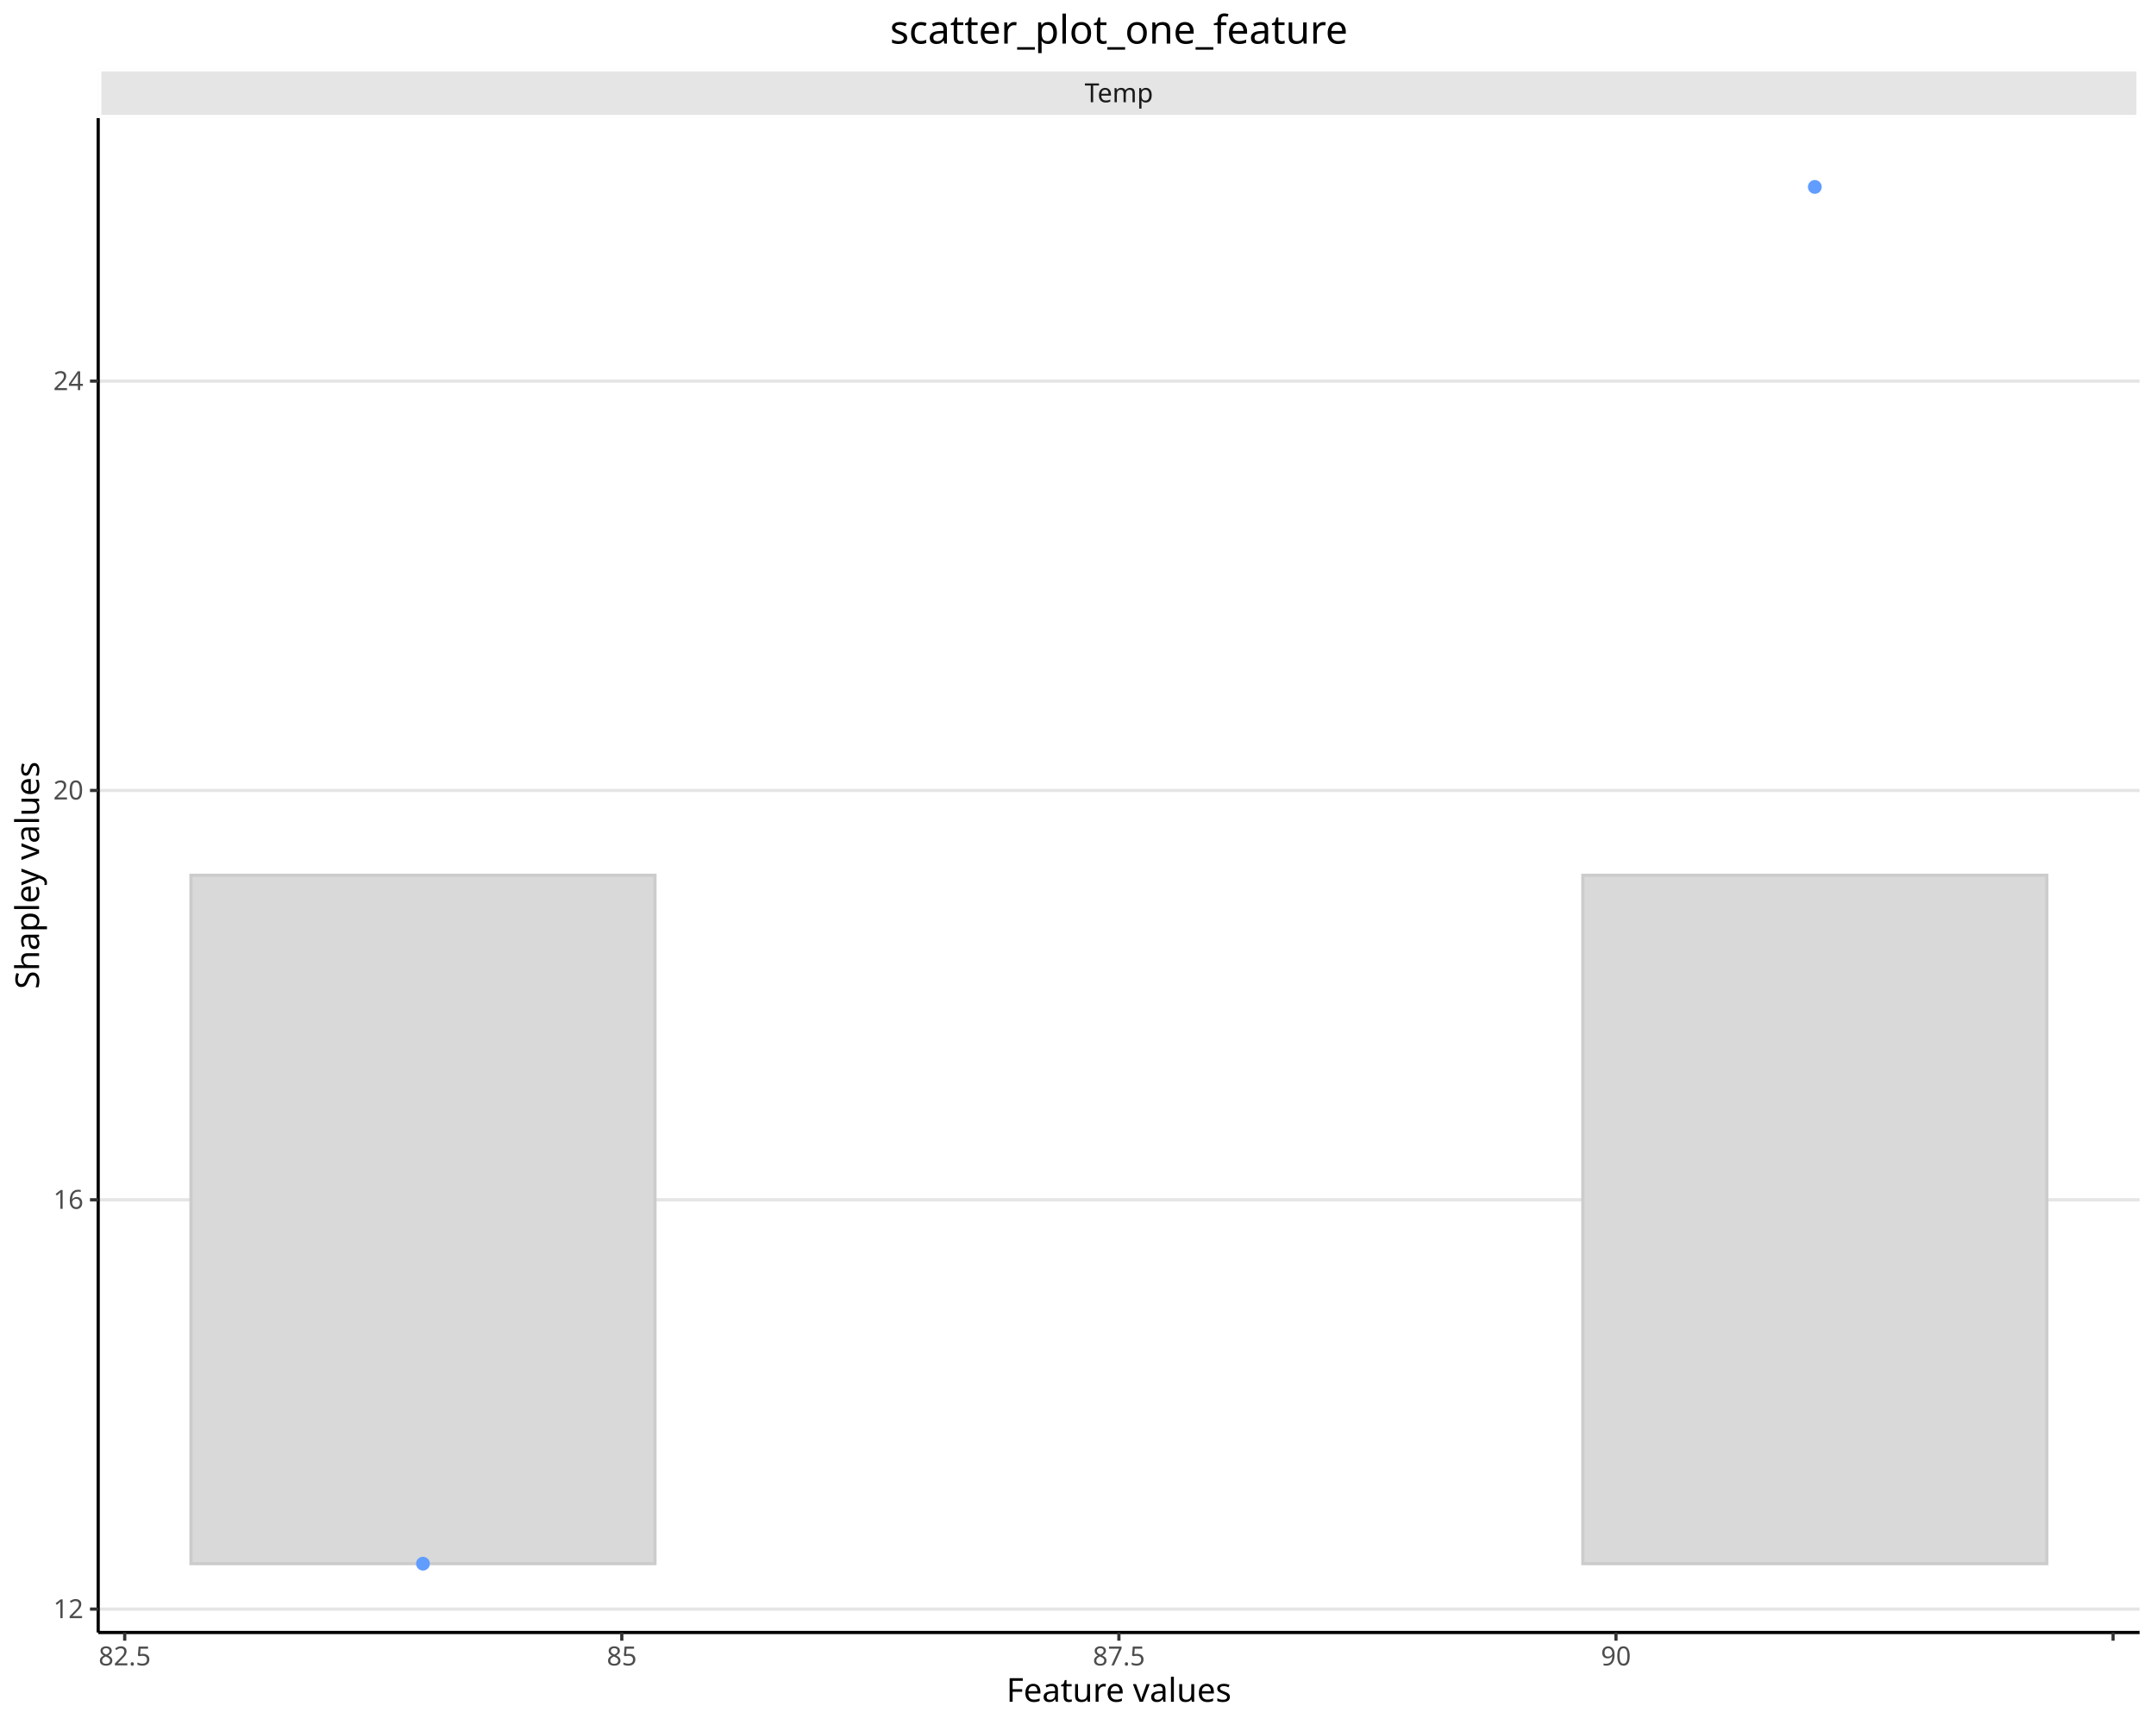
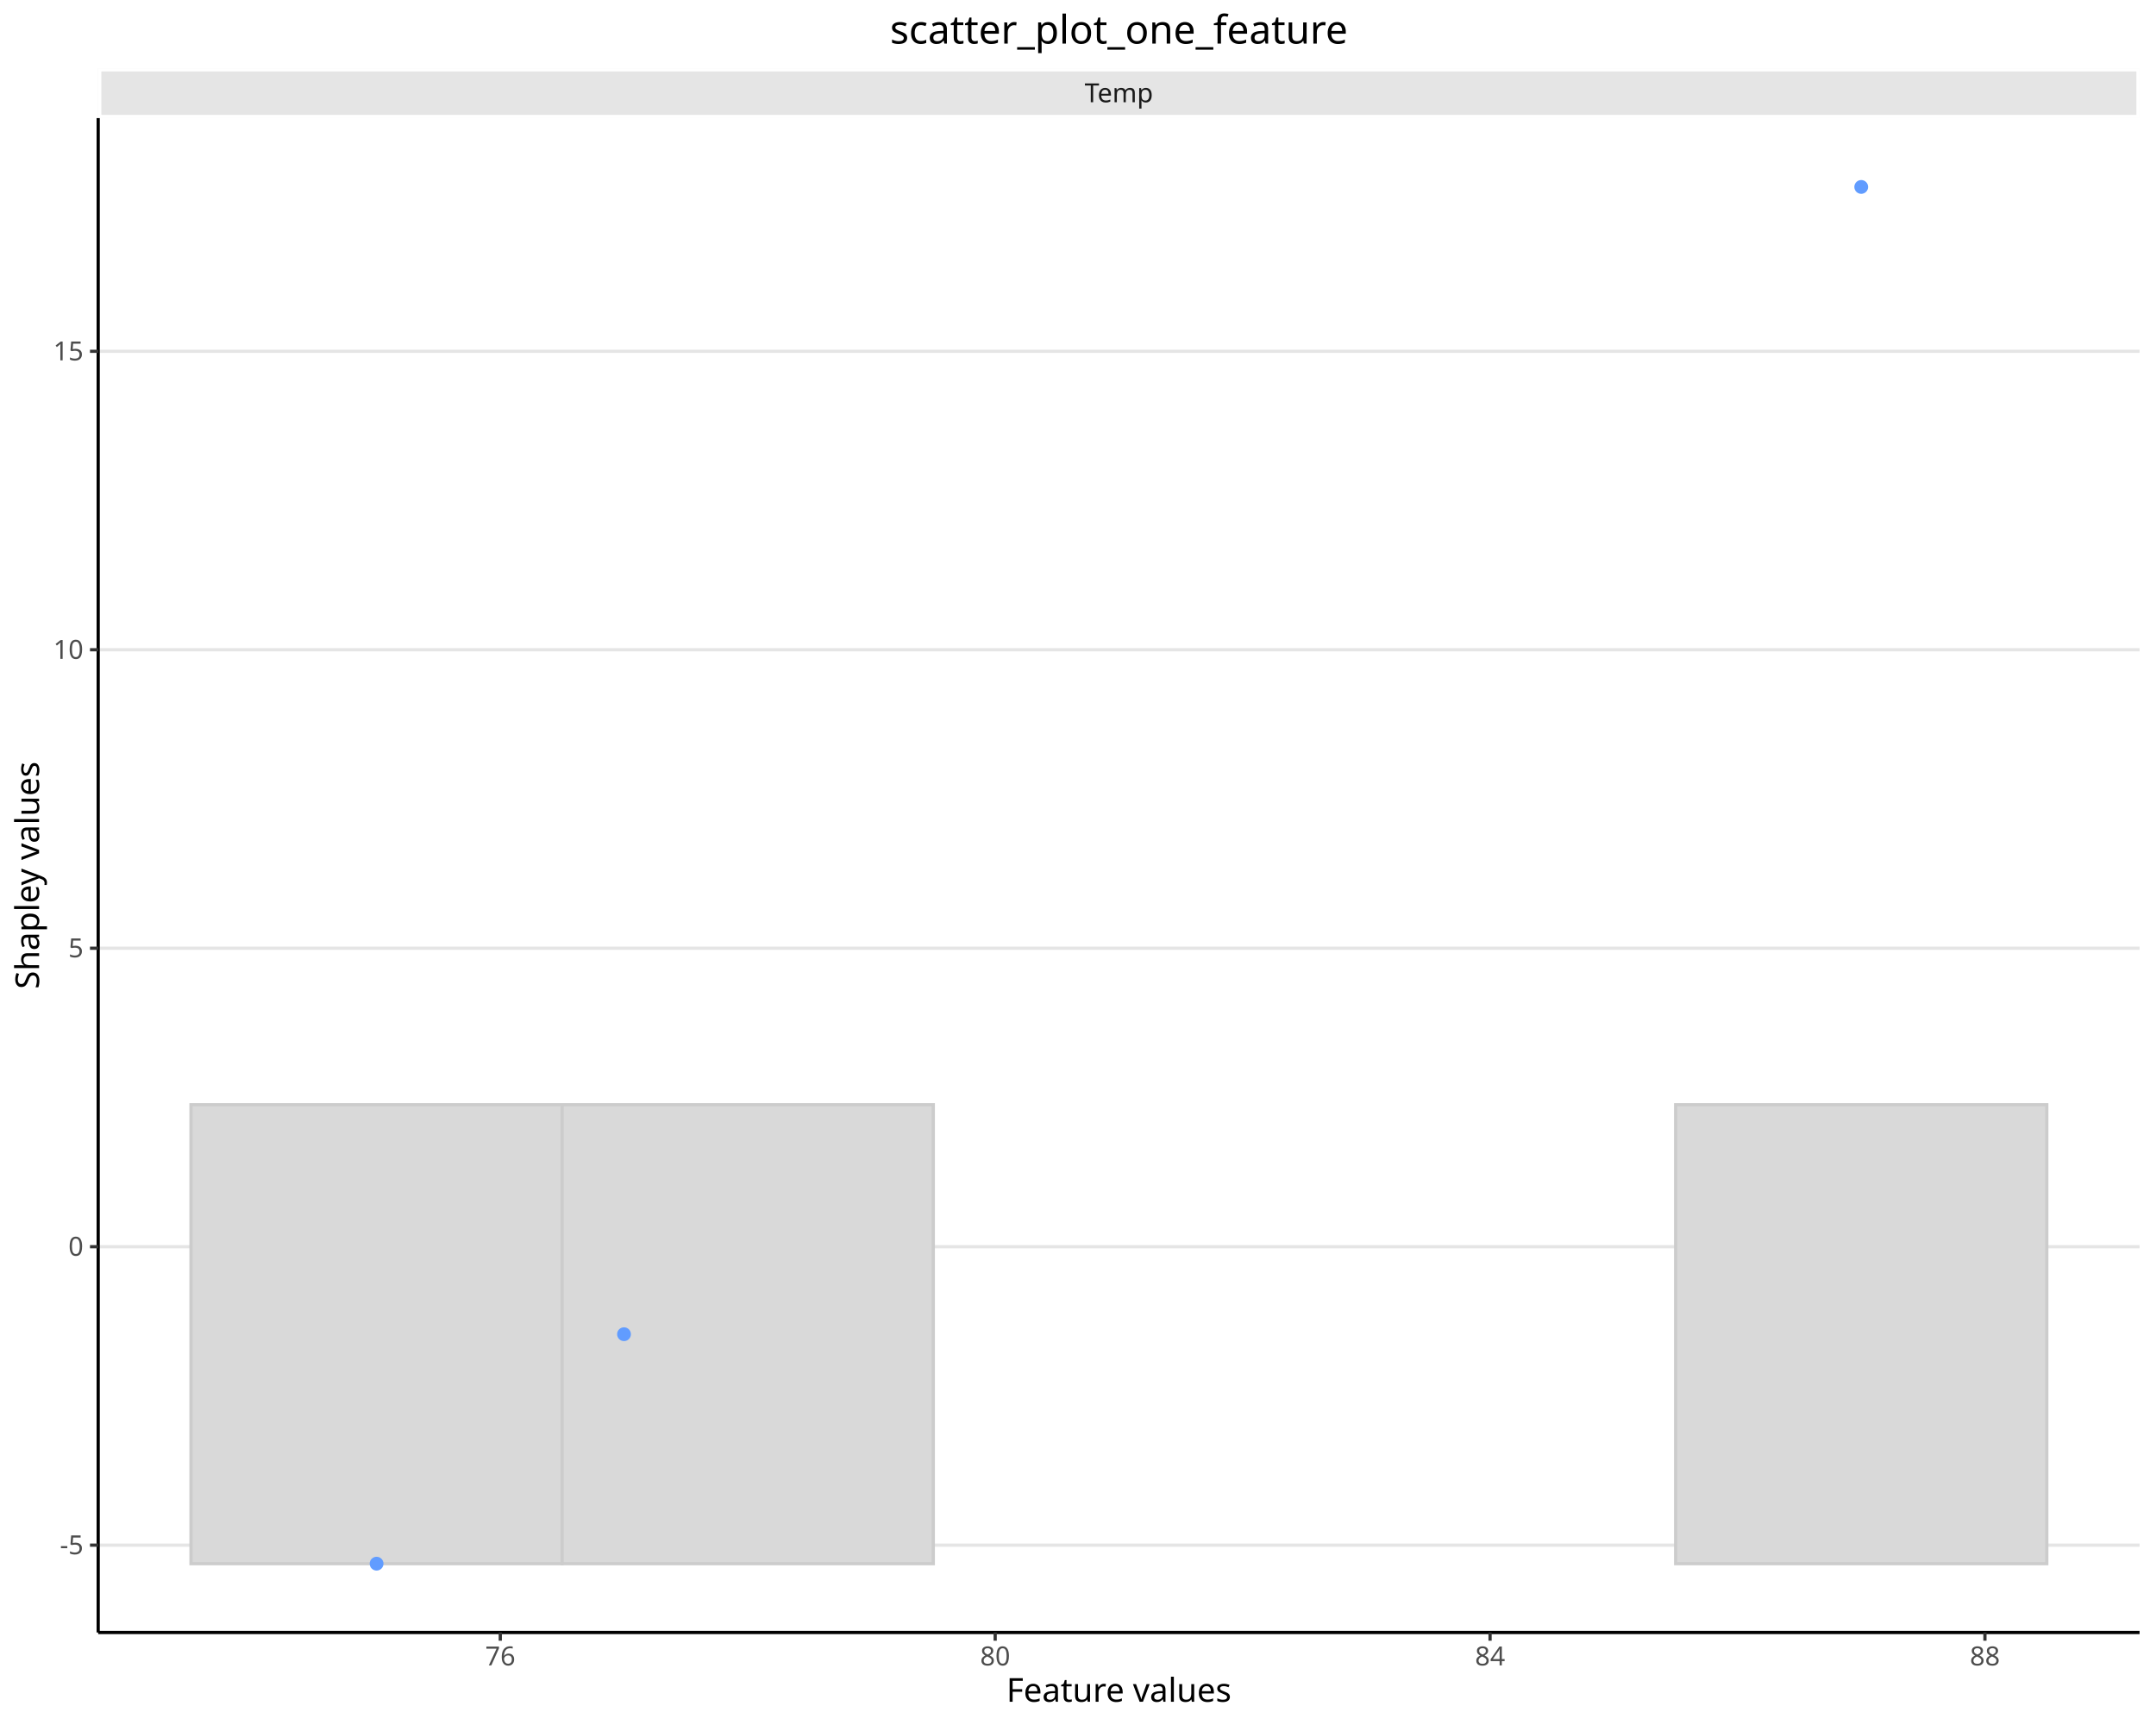
<svg xmlns="http://www.w3.org/2000/svg" class="svglite" data-engine-version="2.0" width="720.00pt" height="576.00pt" viewBox="0 0 720.00 576.00">
  <defs>
    <style type="text/css">
    .svglite line, .svglite polyline, .svglite polygon, .svglite path, .svglite rect, .svglite circle {
      fill: none;
      stroke: #000000;
      stroke-linecap: round;
      stroke-linejoin: round;
      stroke-miterlimit: 10.00;
    }
  </style>
  </defs>
  <rect width="100%" height="100%" style="stroke: none; fill: #FFFFFF;" />
  <defs>
    <clipPath id="cpMC4wMHw3MjAuMDB8MC4wMHw1NzYuMDA=">
      <rect x="0.00" y="0.00" width="720.00" height="576.00" />
    </clipPath>
  </defs>
  <g clip-path="url(#cpMC4wMHw3MjAuMDB8MC4wMHw1NzYuMDA=)">
    <rect x="0.00" y="0.00" width="720.00" height="576.00" style="stroke-width: 1.07; stroke: #FFFFFF; fill: #FFFFFF;" />
  </g>
  <defs>
    <clipPath id="cpMzIuNzl8NzE0LjUyfDM5LjQzfDU0NS4xMQ==">
      <rect x="32.79" y="39.43" width="681.73" height="505.68" />
    </clipPath>
  </defs>
  <g clip-path="url(#cpMzIuNzl8NzE0LjUyfDM5LjQzfDU0NS4xMQ==)">
    <rect x="32.79" y="39.43" width="681.73" height="505.68" style="stroke-width: 1.07; stroke: none; fill: #FFFFFF;" />
-     <polyline points="32.79,537.29 714.52,537.29 " style="stroke-width: 1.07; stroke: #E5E5E5; stroke-linecap: butt;" />
-     <polyline points="32.79,400.62 714.52,400.62 " style="stroke-width: 1.07; stroke: #E5E5E5; stroke-linecap: butt;" />
-     <polyline points="32.79,263.94 714.52,263.94 " style="stroke-width: 1.07; stroke: #E5E5E5; stroke-linecap: butt;" />
-     <polyline points="32.79,127.26 714.52,127.26 " style="stroke-width: 1.07; stroke: #E5E5E5; stroke-linecap: butt;" />
-     <rect x="63.78" y="292.27" width="154.94" height="229.85" style="stroke-width: 1.07; stroke: #CCCCCC; stroke-linecap: square; stroke-linejoin: miter; fill: #D9D9D9;" />
-     <rect x="218.72" y="522.13" width="154.94" height="0.00" style="stroke-width: 1.07; stroke: #CCCCCC; stroke-linecap: square; stroke-linejoin: miter; fill: #D9D9D9;" />
-     <rect x="373.66" y="522.13" width="154.94" height="0.00" style="stroke-width: 1.07; stroke: #CCCCCC; stroke-linecap: square; stroke-linejoin: miter; fill: #D9D9D9;" />
-     <rect x="528.60" y="292.27" width="154.94" height="229.85" style="stroke-width: 1.07; stroke: #CCCCCC; stroke-linecap: square; stroke-linejoin: miter; fill: #D9D9D9;" />
-     <circle cx="141.25" cy="522.13" r="1.95" style="stroke-width: 0.71; stroke: #619CFF; fill: #619CFF;" />
-     <circle cx="606.06" cy="62.42" r="1.95" style="stroke-width: 0.71; stroke: #619CFF; fill: #619CFF;" />
+     <polyline points="32.79,515.95 714.52,515.95 " style="stroke-width: 1.07; stroke: #E5E5E5; stroke-linecap: butt;" />
+     <polyline points="32.79,416.29 714.52,416.29 " style="stroke-width: 1.07; stroke: #E5E5E5; stroke-linecap: butt;" />
+     <polyline points="32.79,316.62 714.52,316.62 " style="stroke-width: 1.07; stroke: #E5E5E5; stroke-linecap: butt;" />
+     <polyline points="32.79,216.96 714.52,216.96 " style="stroke-width: 1.07; stroke: #E5E5E5; stroke-linecap: butt;" />
+     <polyline points="32.79,117.30 714.52,117.30 " style="stroke-width: 1.07; stroke: #E5E5E5; stroke-linecap: butt;" />
+     <rect x="63.78" y="368.89" width="123.95" height="153.24" style="stroke-width: 1.07; stroke: #CCCCCC; stroke-linecap: square; stroke-linejoin: miter; fill: #D9D9D9;" />
+     <rect x="187.73" y="368.89" width="123.95" height="153.24" style="stroke-width: 1.07; stroke: #CCCCCC; stroke-linecap: square; stroke-linejoin: miter; fill: #D9D9D9;" />
+     <rect x="311.68" y="522.13" width="123.95" height="0.00" style="stroke-width: 1.07; stroke: #CCCCCC; stroke-linecap: square; stroke-linejoin: miter; fill: #D9D9D9;" />
+     <rect x="435.63" y="522.13" width="123.95" height="0.00" style="stroke-width: 1.07; stroke: #CCCCCC; stroke-linecap: square; stroke-linejoin: miter; fill: #D9D9D9;" />
+     <rect x="559.58" y="368.89" width="123.95" height="153.24" style="stroke-width: 1.07; stroke: #CCCCCC; stroke-linecap: square; stroke-linejoin: miter; fill: #D9D9D9;" />
+     <circle cx="621.56" cy="62.42" r="1.95" style="stroke-width: 0.71; stroke: #619CFF; fill: #619CFF;" />
+     <circle cx="125.76" cy="522.13" r="1.95" style="stroke-width: 0.71; stroke: #619CFF; fill: #619CFF;" />
+     <circle cx="208.39" cy="445.51" r="1.95" style="stroke-width: 0.71; stroke: #619CFF; fill: #619CFF;" />
  </g>
  <g clip-path="url(#cpMC4wMHw3MjAuMDB8MC4wMHw1NzYuMDA=)">
</g>
  <defs>
    <clipPath id="cpMzIuNzl8NzE0LjUyfDIyLjc4fDM5LjQz">
      <rect x="32.79" y="22.78" width="681.73" height="16.65" />
    </clipPath>
  </defs>
  <g clip-path="url(#cpMzIuNzl8NzE0LjUyfDIyLjc4fDM5LjQz)">
    <rect x="32.79" y="22.78" width="681.73" height="16.65" style="stroke-width: 2.13; stroke: #FFFFFF; fill: #E5E5E5;" />
    <text x="373.66" y="34.14" text-anchor="middle" style="font-size: 8.80px; fill: #1A1A1A; font-family: sans;" textLength="22.50px" lengthAdjust="spacingAndGlyphs">Temp</text>
  </g>
  <g clip-path="url(#cpMC4wMHw3MjAuMDB8MC4wMHw1NzYuMDA=)">
    <polyline points="32.79,545.11 714.52,545.11 " style="stroke-width: 1.07; stroke-linecap: butt;" />
-     <polyline points="41.65,547.85 41.65,545.11 " style="stroke-width: 1.07; stroke: #333333; stroke-linecap: butt;" />
-     <polyline points="207.65,547.85 207.65,545.11 " style="stroke-width: 1.07; stroke: #333333; stroke-linecap: butt;" />
-     <polyline points="373.66,547.85 373.66,545.11 " style="stroke-width: 1.07; stroke: #333333; stroke-linecap: butt;" />
-     <polyline points="539.66,547.85 539.66,545.11 " style="stroke-width: 1.07; stroke: #333333; stroke-linecap: butt;" />
-     <polyline points="705.67,547.85 705.67,545.11 " style="stroke-width: 1.07; stroke: #333333; stroke-linecap: butt;" />
-     <text x="41.65" y="556.10" text-anchor="middle" style="font-size: 8.80px; fill: #4D4D4D; font-family: sans;" textLength="17.13px" lengthAdjust="spacingAndGlyphs">82.5</text>
-     <text x="207.65" y="556.10" text-anchor="middle" style="font-size: 8.80px; fill: #4D4D4D; font-family: sans;" textLength="9.79px" lengthAdjust="spacingAndGlyphs">85</text>
-     <text x="373.66" y="556.10" text-anchor="middle" style="font-size: 8.80px; fill: #4D4D4D; font-family: sans;" textLength="17.13px" lengthAdjust="spacingAndGlyphs">87.5</text>
-     <text x="539.66" y="556.10" text-anchor="middle" style="font-size: 8.80px; fill: #4D4D4D; font-family: sans;" textLength="9.79px" lengthAdjust="spacingAndGlyphs">90</text>
+     <polyline points="167.07,547.85 167.07,545.11 " style="stroke-width: 1.07; stroke: #333333; stroke-linecap: butt;" />
+     <polyline points="332.34,547.85 332.34,545.11 " style="stroke-width: 1.07; stroke: #333333; stroke-linecap: butt;" />
+     <polyline points="497.61,547.85 497.61,545.11 " style="stroke-width: 1.07; stroke: #333333; stroke-linecap: butt;" />
+     <polyline points="662.87,547.85 662.87,545.11 " style="stroke-width: 1.07; stroke: #333333; stroke-linecap: butt;" />
+     <text x="167.07" y="556.10" text-anchor="middle" style="font-size: 8.80px; fill: #4D4D4D; font-family: sans;" textLength="9.79px" lengthAdjust="spacingAndGlyphs">76</text>
+     <text x="332.34" y="556.10" text-anchor="middle" style="font-size: 8.80px; fill: #4D4D4D; font-family: sans;" textLength="9.79px" lengthAdjust="spacingAndGlyphs">80</text>
+     <text x="497.61" y="556.10" text-anchor="middle" style="font-size: 8.80px; fill: #4D4D4D; font-family: sans;" textLength="9.79px" lengthAdjust="spacingAndGlyphs">84</text>
+     <text x="662.87" y="556.10" text-anchor="middle" style="font-size: 8.80px; fill: #4D4D4D; font-family: sans;" textLength="9.79px" lengthAdjust="spacingAndGlyphs">88</text>
    <polyline points="32.79,545.11 32.79,39.43 " style="stroke-width: 1.07; stroke-linecap: butt;" />
-     <text x="27.86" y="540.32" text-anchor="end" style="font-size: 8.80px; fill: #4D4D4D; font-family: sans;" textLength="9.79px" lengthAdjust="spacingAndGlyphs">12</text>
-     <text x="27.86" y="403.64" text-anchor="end" style="font-size: 8.80px; fill: #4D4D4D; font-family: sans;" textLength="9.79px" lengthAdjust="spacingAndGlyphs">16</text>
-     <text x="27.86" y="266.96" text-anchor="end" style="font-size: 8.80px; fill: #4D4D4D; font-family: sans;" textLength="9.79px" lengthAdjust="spacingAndGlyphs">20</text>
-     <text x="27.86" y="130.28" text-anchor="end" style="font-size: 8.80px; fill: #4D4D4D; font-family: sans;" textLength="9.79px" lengthAdjust="spacingAndGlyphs">24</text>
-     <polyline points="30.05,537.29 32.79,537.29 " style="stroke-width: 1.07; stroke: #333333; stroke-linecap: butt;" />
-     <polyline points="30.05,400.62 32.79,400.62 " style="stroke-width: 1.07; stroke: #333333; stroke-linecap: butt;" />
-     <polyline points="30.05,263.94 32.79,263.94 " style="stroke-width: 1.07; stroke: #333333; stroke-linecap: butt;" />
-     <polyline points="30.05,127.26 32.79,127.26 " style="stroke-width: 1.07; stroke: #333333; stroke-linecap: butt;" />
+     <text x="27.86" y="518.98" text-anchor="end" style="font-size: 8.80px; fill: #4D4D4D; font-family: sans;" textLength="7.82px" lengthAdjust="spacingAndGlyphs">-5</text>
+     <text x="27.86" y="419.31" text-anchor="end" style="font-size: 8.80px; fill: #4D4D4D; font-family: sans;" textLength="4.89px" lengthAdjust="spacingAndGlyphs">0</text>
+     <text x="27.86" y="319.65" text-anchor="end" style="font-size: 8.80px; fill: #4D4D4D; font-family: sans;" textLength="4.89px" lengthAdjust="spacingAndGlyphs">5</text>
+     <text x="27.86" y="219.99" text-anchor="end" style="font-size: 8.80px; fill: #4D4D4D; font-family: sans;" textLength="9.79px" lengthAdjust="spacingAndGlyphs">10</text>
+     <text x="27.86" y="120.33" text-anchor="end" style="font-size: 8.80px; fill: #4D4D4D; font-family: sans;" textLength="9.79px" lengthAdjust="spacingAndGlyphs">15</text>
+     <polyline points="30.05,515.95 32.79,515.95 " style="stroke-width: 1.07; stroke: #333333; stroke-linecap: butt;" />
+     <polyline points="30.05,416.29 32.79,416.29 " style="stroke-width: 1.07; stroke: #333333; stroke-linecap: butt;" />
+     <polyline points="30.05,316.62 32.79,316.62 " style="stroke-width: 1.07; stroke: #333333; stroke-linecap: butt;" />
+     <polyline points="30.05,216.96 32.79,216.96 " style="stroke-width: 1.07; stroke: #333333; stroke-linecap: butt;" />
+     <polyline points="30.05,117.30 32.79,117.30 " style="stroke-width: 1.07; stroke: #333333; stroke-linecap: butt;" />
    <text x="373.66" y="568.24" text-anchor="middle" style="font-size: 11.00px; font-family: sans;" textLength="72.77px" lengthAdjust="spacingAndGlyphs">Feature values</text>
    <text transform="translate(13.05,292.27) rotate(-90)" text-anchor="middle" style="font-size: 11.00px; font-family: sans;" textLength="74.62px" lengthAdjust="spacingAndGlyphs">Shapley values</text>
    <text x="373.66" y="14.56" text-anchor="middle" style="font-size: 13.20px; font-family: sans;" textLength="146.05px" lengthAdjust="spacingAndGlyphs">scatter_plot_one_feature</text>
  </g>
</svg>
